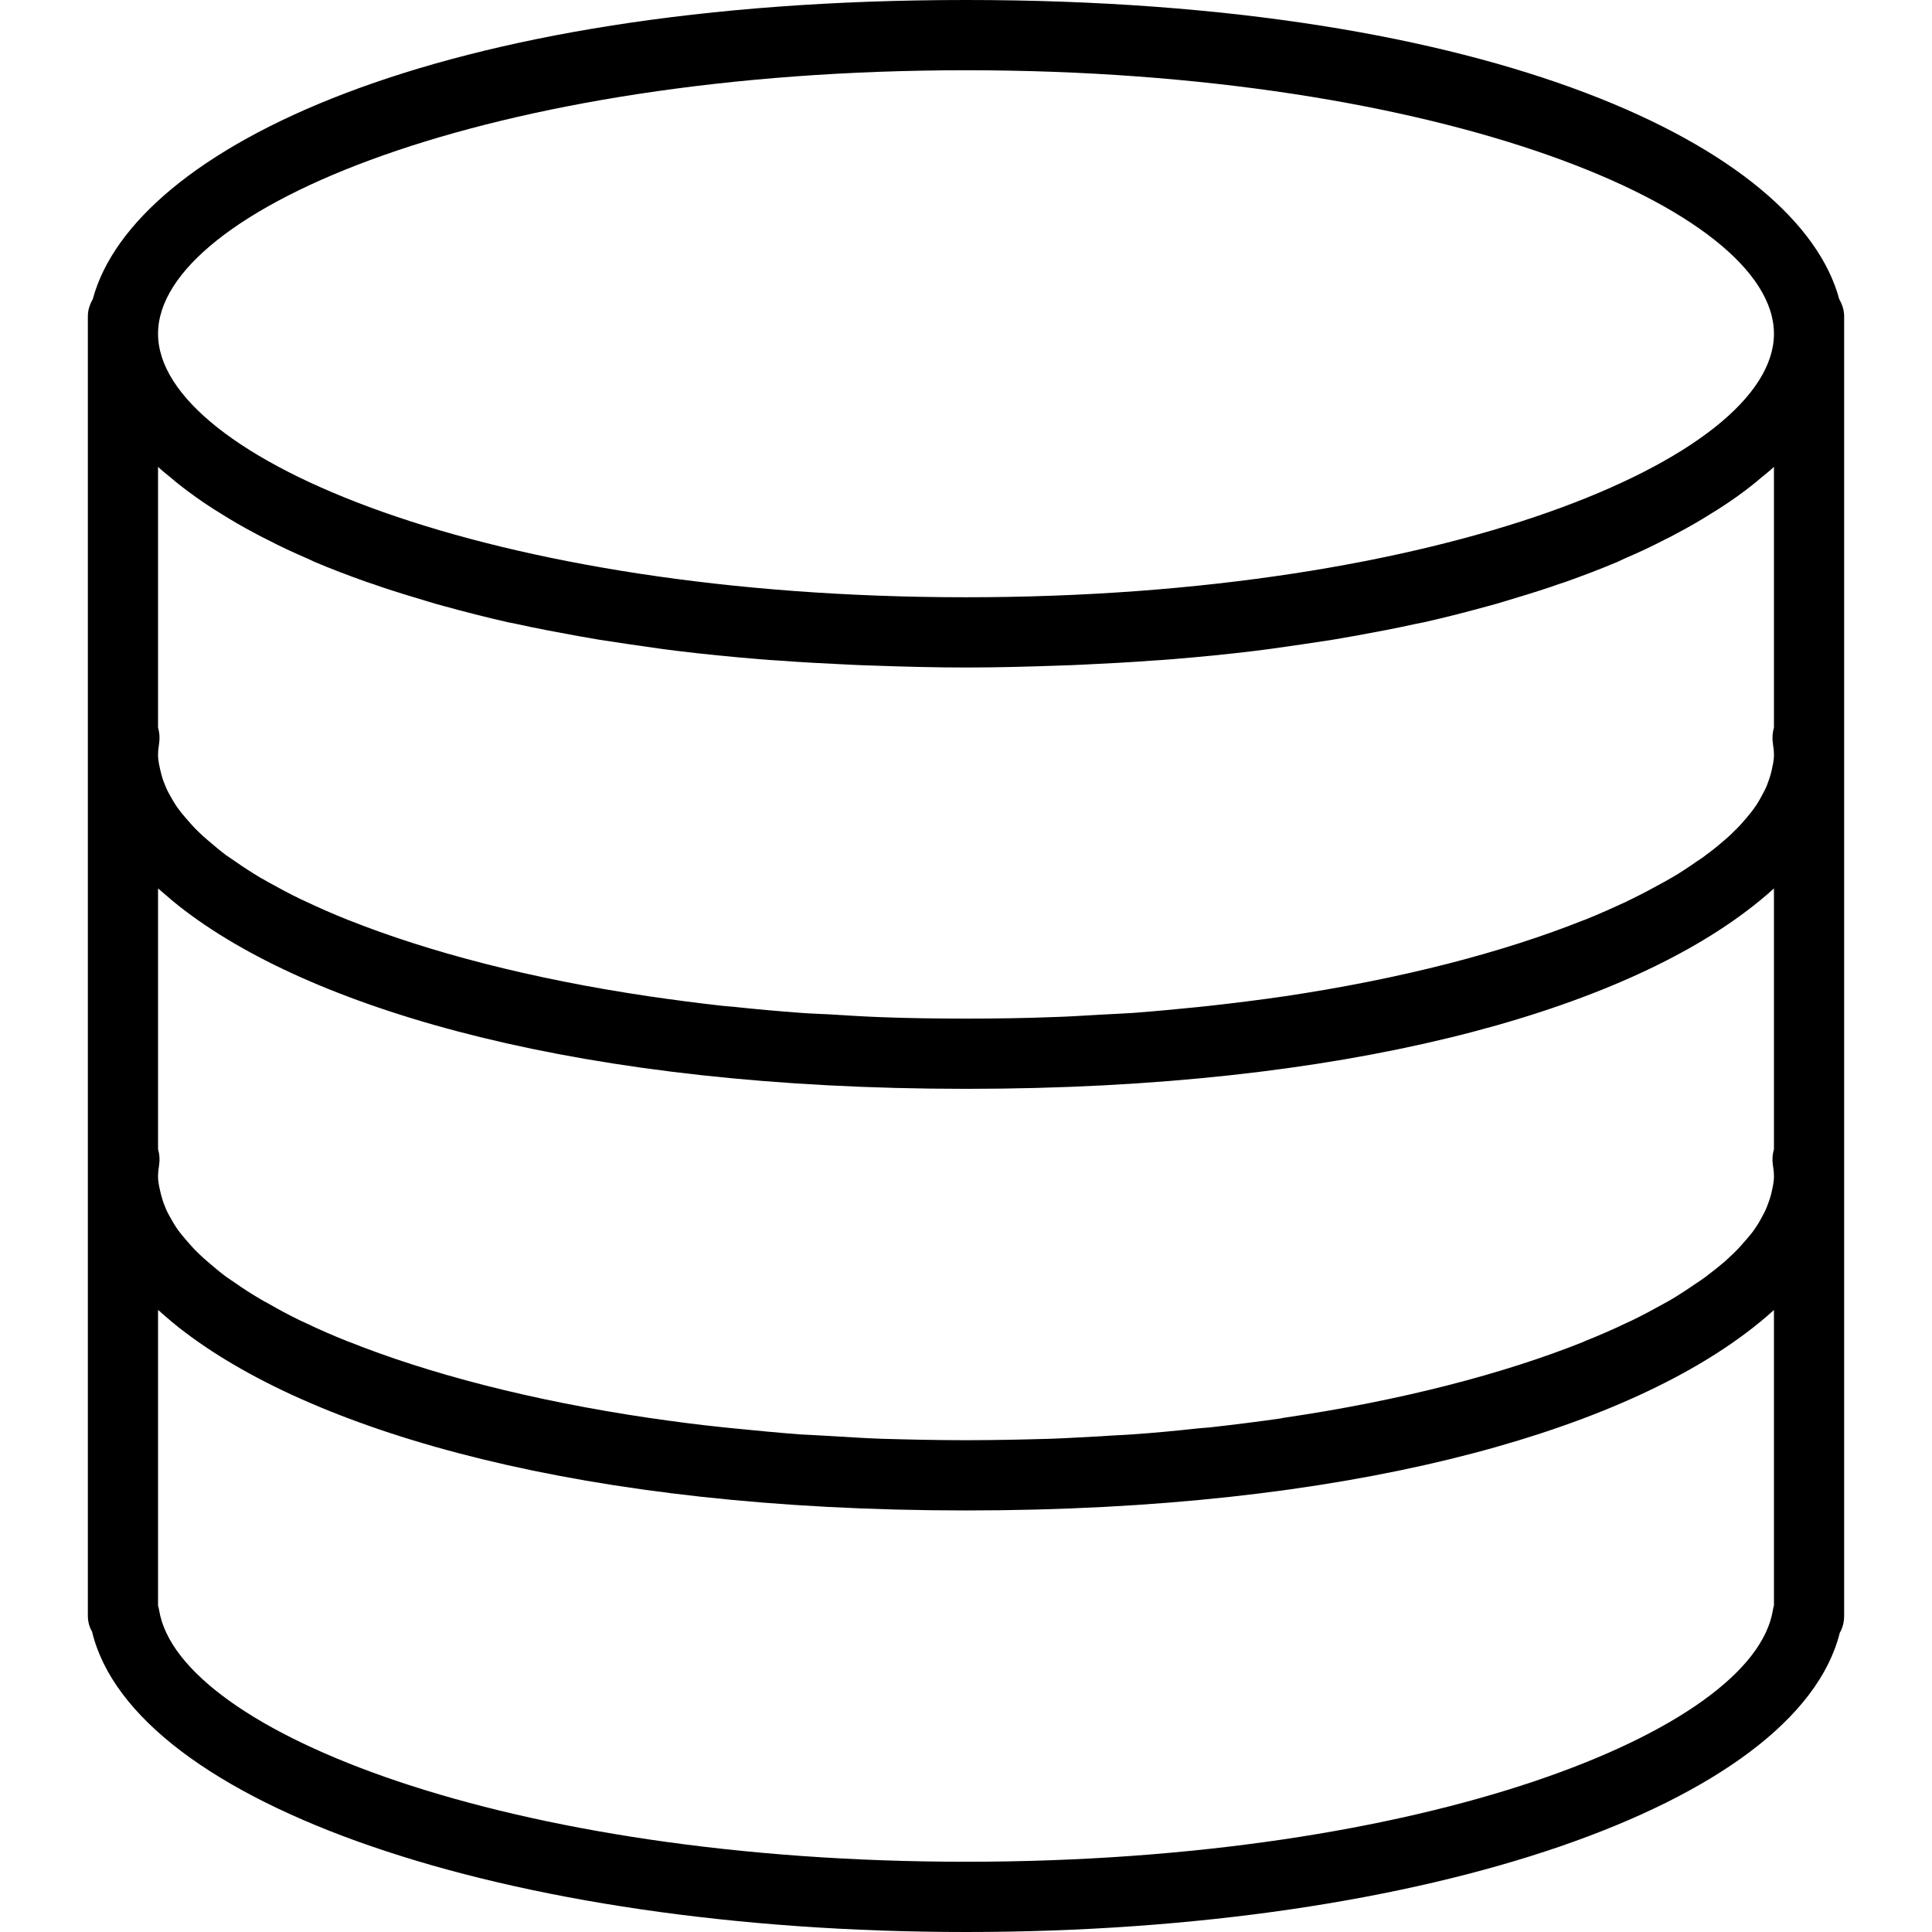
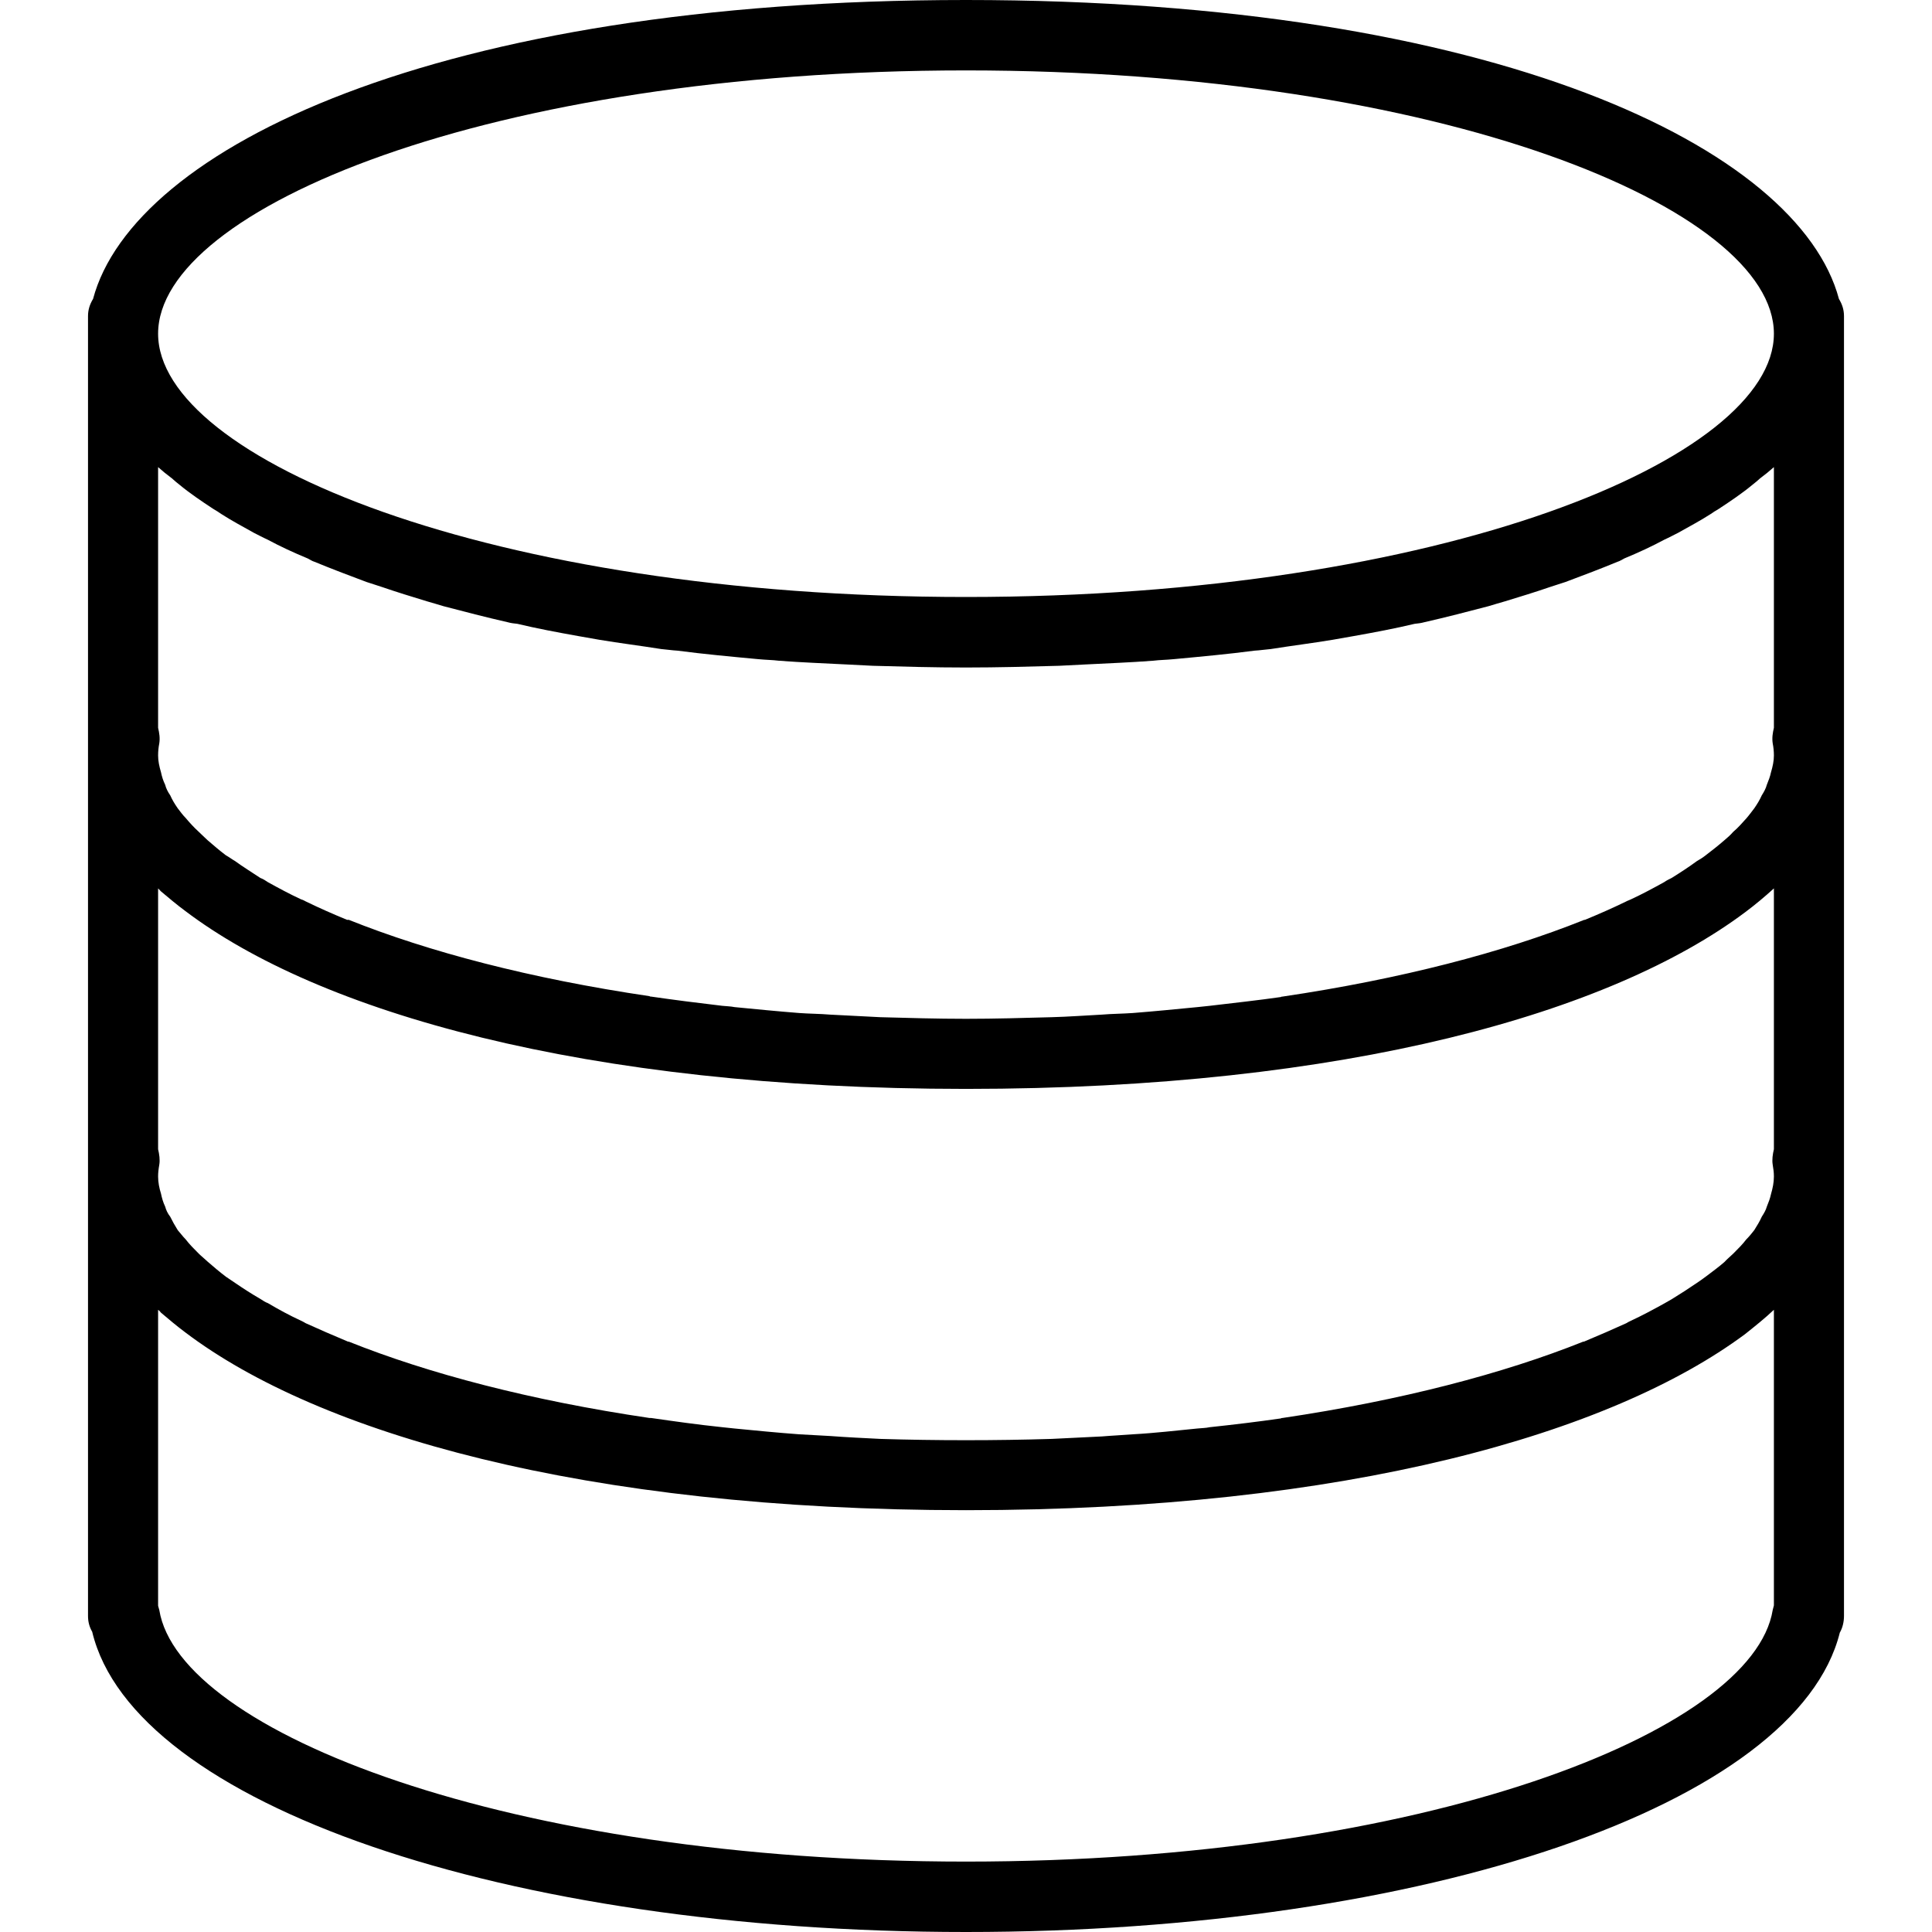
- <svg xmlns="http://www.w3.org/2000/svg" width="48px" height="48px" viewBox="0 0 36 36" version="1.1">
+ <svg xmlns="http://www.w3.org/2000/svg" width="24px" height="24px" viewBox="0 0 18 18" version="1.1">
  <g id="surface1">
-     <path style=" stroke:none;fill-rule:nonzero;fill:rgb(0%,0%,0%);fill-opacity:1;" d="M 34.27 5.57 C 33.512 2.762 27.867 0 18 0 C 8.133 0 2.488 2.762 1.73 5.57 C 1.676 5.668 1.637 5.773 1.637 5.891 L 1.637 30.109 C 1.637 30.215 1.664 30.316 1.715 30.402 C 2.484 33.609 9.402 36 18 36 C 26.578 36 33.484 33.617 34.281 30.426 C 34.336 30.332 34.363 30.223 34.363 30.109 L 34.363 5.891 C 34.363 5.773 34.324 5.668 34.27 5.57 Z M 33.004 22.246 C 32.984 22.324 32.957 22.402 32.926 22.48 C 32.902 22.547 32.867 22.613 32.832 22.676 C 32.789 22.758 32.742 22.836 32.684 22.918 C 32.641 22.98 32.59 23.039 32.539 23.098 C 32.465 23.184 32.391 23.27 32.301 23.355 C 32.25 23.406 32.191 23.457 32.133 23.512 C 32.023 23.605 31.91 23.695 31.785 23.789 C 31.734 23.828 31.676 23.867 31.617 23.906 C 31.469 24.008 31.316 24.109 31.148 24.211 C 31.102 24.238 31.055 24.262 31.008 24.289 C 30.812 24.398 30.609 24.508 30.391 24.613 C 30.359 24.629 30.332 24.641 30.305 24.652 C 30.059 24.77 29.801 24.883 29.527 24.992 C 29.52 24.996 29.512 25 29.504 25.004 C 28.016 25.598 26.113 26.098 23.898 26.422 C 23.887 26.426 23.879 26.426 23.867 26.43 C 23.434 26.492 22.992 26.547 22.539 26.598 C 22.465 26.605 22.387 26.609 22.312 26.617 C 21.918 26.66 21.516 26.699 21.105 26.727 C 20.914 26.742 20.719 26.746 20.527 26.762 C 20.215 26.777 19.91 26.797 19.59 26.809 C 19.07 26.824 18.543 26.836 18 26.836 C 17.457 26.836 16.93 26.824 16.406 26.809 C 16.09 26.797 15.781 26.777 15.473 26.758 C 15.281 26.746 15.082 26.738 14.895 26.727 C 14.484 26.695 14.082 26.656 13.688 26.617 C 13.609 26.609 13.535 26.602 13.461 26.594 C 13.004 26.547 12.562 26.488 12.133 26.426 C 12.121 26.426 12.109 26.422 12.102 26.422 C 9.883 26.094 7.984 25.594 6.496 25 C 6.488 25 6.48 24.996 6.473 24.992 C 6.199 24.883 5.941 24.77 5.695 24.652 C 5.668 24.637 5.637 24.625 5.609 24.613 C 5.391 24.508 5.188 24.398 4.992 24.285 C 4.945 24.262 4.898 24.234 4.852 24.207 C 4.684 24.109 4.527 24.008 4.383 23.906 C 4.324 23.867 4.266 23.828 4.211 23.789 C 4.086 23.695 3.977 23.602 3.867 23.508 C 3.809 23.457 3.75 23.406 3.699 23.355 C 3.609 23.27 3.535 23.184 3.461 23.098 C 3.41 23.039 3.359 22.977 3.316 22.918 C 3.258 22.836 3.211 22.754 3.168 22.676 C 3.129 22.609 3.098 22.547 3.074 22.48 C 3.039 22.402 3.016 22.32 2.996 22.242 C 2.973 22.141 2.945 22.031 2.945 21.926 C 2.945 21.852 2.953 21.781 2.965 21.707 C 2.98 21.605 2.973 21.508 2.945 21.414 L 2.945 16.555 C 2.965 16.574 2.988 16.59 3.004 16.605 C 3.148 16.73 3.293 16.855 3.457 16.977 C 5.922 18.84 10.855 20.289 18 20.289 C 25.117 20.289 30.035 18.855 32.512 17 C 32.707 16.855 32.887 16.707 33.055 16.555 L 33.055 21.414 C 33.027 21.508 33.02 21.605 33.035 21.707 C 33.047 21.781 33.055 21.852 33.055 21.926 C 33.055 22.031 33.027 22.141 33.004 22.246 Z M 33.055 8.699 L 33.055 13.559 C 33.027 13.652 33.02 13.754 33.035 13.852 C 33.047 13.926 33.055 14 33.055 14.074 C 33.055 14.18 33.027 14.285 33.004 14.391 C 32.984 14.469 32.957 14.547 32.926 14.629 C 32.902 14.691 32.867 14.758 32.832 14.82 C 32.789 14.902 32.742 14.984 32.684 15.062 C 32.641 15.125 32.59 15.184 32.539 15.246 C 32.465 15.332 32.391 15.418 32.301 15.5 C 32.25 15.555 32.191 15.605 32.133 15.656 C 32.023 15.75 31.91 15.844 31.785 15.934 C 31.734 15.977 31.676 16.012 31.617 16.051 C 31.469 16.156 31.316 16.258 31.148 16.355 C 31.102 16.383 31.055 16.406 31.008 16.434 C 30.812 16.543 30.609 16.652 30.391 16.758 C 30.359 16.773 30.332 16.785 30.305 16.801 C 30.059 16.914 29.801 17.031 29.527 17.141 C 29.52 17.141 29.512 17.145 29.504 17.148 C 28.016 17.742 26.113 18.242 23.898 18.57 C 23.887 18.57 23.879 18.57 23.867 18.574 C 23.434 18.637 22.992 18.691 22.539 18.742 C 22.465 18.75 22.387 18.758 22.312 18.766 C 21.918 18.805 21.516 18.844 21.105 18.875 C 20.914 18.887 20.719 18.895 20.527 18.906 C 20.215 18.922 19.91 18.945 19.59 18.953 C 19.07 18.973 18.543 18.98 18 18.98 C 17.457 18.98 16.93 18.973 16.406 18.953 C 16.09 18.941 15.781 18.922 15.473 18.902 C 15.281 18.891 15.082 18.887 14.895 18.871 C 14.484 18.84 14.082 18.805 13.688 18.762 C 13.609 18.754 13.535 18.75 13.461 18.742 C 13.004 18.691 12.562 18.633 12.133 18.57 C 12.121 18.57 12.109 18.57 12.102 18.566 C 9.883 18.238 7.984 17.738 6.496 17.145 C 6.488 17.145 6.48 17.141 6.473 17.137 C 6.199 17.027 5.941 16.914 5.695 16.797 C 5.668 16.785 5.637 16.77 5.609 16.758 C 5.391 16.652 5.188 16.543 4.992 16.434 C 4.945 16.406 4.898 16.379 4.852 16.355 C 4.684 16.254 4.527 16.152 4.383 16.051 C 4.324 16.012 4.266 15.973 4.211 15.934 C 4.086 15.84 3.977 15.746 3.867 15.652 C 3.809 15.602 3.75 15.551 3.699 15.5 C 3.609 15.414 3.535 15.328 3.461 15.242 C 3.41 15.184 3.359 15.121 3.316 15.062 C 3.258 14.98 3.211 14.902 3.168 14.82 C 3.129 14.754 3.098 14.691 3.074 14.625 C 3.039 14.547 3.016 14.469 2.996 14.387 C 2.973 14.285 2.945 14.18 2.945 14.074 C 2.945 14 2.953 13.926 2.965 13.852 C 2.98 13.754 2.973 13.652 2.945 13.559 L 2.945 8.699 C 3.023 8.773 3.113 8.844 3.199 8.914 C 3.246 8.953 3.289 8.992 3.34 9.031 C 3.535 9.184 3.746 9.336 3.977 9.484 C 4.027 9.516 4.078 9.547 4.129 9.578 C 4.32 9.699 4.523 9.816 4.738 9.93 C 4.816 9.973 4.898 10.016 4.98 10.055 C 5.219 10.18 5.469 10.297 5.734 10.41 C 5.777 10.43 5.816 10.449 5.859 10.469 C 6.164 10.598 6.492 10.723 6.832 10.844 C 6.926 10.875 7.023 10.906 7.117 10.941 C 7.387 11.031 7.668 11.117 7.957 11.203 C 8.059 11.234 8.164 11.266 8.27 11.293 C 8.652 11.398 9.047 11.5 9.461 11.594 C 9.52 11.605 9.582 11.617 9.637 11.629 C 10.004 11.711 10.383 11.781 10.773 11.852 C 10.906 11.875 11.039 11.898 11.176 11.922 C 11.547 11.98 11.93 12.035 12.32 12.09 C 12.422 12.102 12.516 12.117 12.621 12.129 C 13.105 12.188 13.609 12.238 14.129 12.281 C 14.258 12.293 14.391 12.301 14.52 12.309 C 14.934 12.34 15.355 12.363 15.789 12.383 C 15.949 12.391 16.105 12.398 16.266 12.402 C 16.828 12.422 17.406 12.438 18 12.438 C 18.594 12.438 19.172 12.422 19.734 12.402 C 19.895 12.398 20.051 12.391 20.211 12.383 C 20.645 12.363 21.066 12.34 21.48 12.309 C 21.609 12.301 21.742 12.293 21.871 12.281 C 22.391 12.238 22.895 12.188 23.379 12.129 C 23.484 12.117 23.578 12.102 23.68 12.09 C 24.07 12.035 24.453 11.98 24.824 11.922 C 24.961 11.898 25.094 11.875 25.227 11.852 C 25.617 11.781 25.996 11.711 26.363 11.629 C 26.418 11.617 26.48 11.605 26.539 11.594 C 26.953 11.5 27.348 11.398 27.73 11.293 C 27.836 11.266 27.941 11.234 28.043 11.203 C 28.332 11.117 28.613 11.031 28.883 10.941 C 28.977 10.906 29.074 10.875 29.168 10.844 C 29.508 10.723 29.836 10.598 30.141 10.469 C 30.184 10.449 30.223 10.43 30.266 10.41 C 30.531 10.297 30.781 10.18 31.02 10.055 C 31.102 10.016 31.184 9.973 31.262 9.93 C 31.477 9.816 31.68 9.699 31.871 9.578 C 31.922 9.547 31.973 9.516 32.023 9.484 C 32.254 9.336 32.465 9.188 32.66 9.031 C 32.711 8.992 32.754 8.953 32.801 8.914 C 32.887 8.844 32.977 8.773 33.055 8.699 Z M 18 1.309 C 26.871 1.309 33.055 3.895 33.055 6.219 C 33.055 8.539 26.871 11.129 18 11.129 C 9.129 11.129 2.945 8.539 2.945 6.219 C 2.945 3.895 9.129 1.309 18 1.309 Z M 33.055 29.914 C 33.047 29.945 33.039 29.973 33.035 30.004 C 32.664 32.266 26.531 34.691 18 34.691 C 9.469 34.691 3.336 32.266 2.965 30.004 C 2.961 29.973 2.953 29.945 2.945 29.918 L 2.945 24.41 C 2.965 24.426 2.988 24.441 3.004 24.461 C 3.148 24.586 3.293 24.711 3.457 24.832 C 5.922 26.695 10.855 28.145 18 28.145 C 25.117 28.145 30.035 26.707 32.512 24.855 C 32.707 24.711 32.887 24.562 33.055 24.41 Z M 33.055 29.914 " />
+     <path style=" stroke:none;fill-rule:nonzero;fill:rgb(0%,0%,0%);fill-opacity:1;" d="M 17.133 2.785 C 16.758 1.383 13.934 0 9 0 C 4.066 0 1.242 1.383 0.867 2.785 C 0.836 2.836 0.82 2.887 0.82 2.945 L 0.82 15.055 C 0.82 15.109 0.832 15.156 0.859 15.203 C 1.242 16.805 4.703 18 9 18 C 13.289 18 16.742 16.809 17.141 15.211 C 17.168 15.164 17.18 15.109 17.18 15.055 L 17.18 2.945 C 17.18 2.887 17.164 2.836 17.133 2.785 Z M 16.5 11.125 C 16.492 11.164 16.477 11.203 16.461 11.242 C 16.453 11.273 16.434 11.305 16.414 11.336 C 16.395 11.379 16.371 11.418 16.344 11.461 C 16.32 11.492 16.297 11.52 16.27 11.547 C 16.234 11.594 16.195 11.633 16.148 11.68 C 16.125 11.703 16.094 11.727 16.066 11.758 C 16.012 11.805 15.953 11.848 15.891 11.895 C 15.867 11.914 15.836 11.934 15.809 11.953 C 15.734 12.004 15.656 12.055 15.574 12.105 C 15.551 12.117 15.527 12.133 15.504 12.145 C 15.406 12.199 15.305 12.254 15.195 12.305 C 15.18 12.312 15.164 12.32 15.152 12.328 C 15.031 12.383 14.898 12.441 14.766 12.496 C 14.758 12.5 14.758 12.5 14.75 12.5 C 14.008 12.797 13.055 13.047 11.949 13.211 C 11.945 13.211 11.938 13.211 11.934 13.215 C 11.719 13.246 11.496 13.273 11.27 13.297 C 11.234 13.305 11.195 13.305 11.156 13.309 C 10.961 13.328 10.758 13.352 10.555 13.363 C 10.457 13.371 10.359 13.375 10.266 13.383 C 10.109 13.391 9.953 13.398 9.797 13.406 C 9.535 13.414 9.273 13.418 9 13.418 C 8.727 13.418 8.465 13.414 8.203 13.406 C 8.047 13.398 7.891 13.391 7.734 13.379 C 7.641 13.375 7.539 13.367 7.445 13.363 C 7.242 13.348 7.039 13.328 6.844 13.309 C 6.805 13.305 6.766 13.301 6.73 13.297 C 6.5 13.273 6.281 13.242 6.066 13.211 C 6.062 13.211 6.055 13.211 6.051 13.211 C 4.941 13.047 3.992 12.797 3.25 12.5 C 3.242 12.5 3.242 12.5 3.234 12.496 C 3.102 12.441 2.969 12.383 2.848 12.328 C 2.836 12.32 2.82 12.312 2.805 12.305 C 2.695 12.254 2.594 12.199 2.496 12.141 C 2.473 12.133 2.449 12.117 2.426 12.102 C 2.344 12.055 2.266 12.004 2.191 11.953 C 2.164 11.934 2.133 11.914 2.105 11.895 C 2.043 11.848 1.988 11.801 1.934 11.754 C 1.906 11.727 1.875 11.703 1.852 11.68 C 1.805 11.633 1.766 11.594 1.73 11.547 C 1.703 11.52 1.68 11.488 1.656 11.461 C 1.629 11.418 1.605 11.375 1.586 11.336 C 1.562 11.305 1.547 11.273 1.539 11.242 C 1.52 11.203 1.508 11.16 1.5 11.121 C 1.484 11.07 1.473 11.016 1.473 10.961 C 1.473 10.926 1.477 10.891 1.484 10.852 C 1.492 10.805 1.484 10.754 1.473 10.707 L 1.473 8.277 C 1.484 8.289 1.492 8.297 1.5 8.305 C 1.574 8.367 1.648 8.43 1.727 8.488 C 2.961 9.422 5.43 10.145 9 10.145 C 12.559 10.145 15.016 9.43 16.258 8.5 C 16.352 8.43 16.445 8.352 16.527 8.277 L 16.527 10.707 C 16.516 10.754 16.508 10.805 16.516 10.852 C 16.523 10.891 16.527 10.926 16.527 10.961 C 16.527 11.016 16.516 11.07 16.5 11.125 Z M 16.527 4.352 L 16.527 6.781 C 16.516 6.828 16.508 6.875 16.516 6.926 C 16.523 6.961 16.527 7 16.527 7.039 C 16.527 7.09 16.516 7.141 16.5 7.195 C 16.492 7.234 16.477 7.273 16.461 7.312 C 16.453 7.344 16.434 7.379 16.414 7.41 C 16.395 7.453 16.371 7.492 16.344 7.531 C 16.32 7.562 16.297 7.594 16.27 7.625 C 16.234 7.664 16.195 7.711 16.148 7.75 C 16.125 7.777 16.094 7.805 16.066 7.828 C 16.012 7.875 15.953 7.922 15.891 7.969 C 15.867 7.988 15.836 8.008 15.809 8.023 C 15.734 8.078 15.656 8.129 15.574 8.18 C 15.551 8.191 15.527 8.203 15.504 8.219 C 15.406 8.273 15.305 8.328 15.195 8.379 C 15.18 8.387 15.164 8.391 15.152 8.398 C 15.031 8.457 14.898 8.516 14.766 8.57 C 14.758 8.57 14.758 8.57 14.75 8.574 C 14.008 8.871 13.055 9.121 11.949 9.285 C 11.945 9.285 11.938 9.285 11.934 9.289 C 11.719 9.32 11.496 9.344 11.27 9.371 C 11.234 9.375 11.195 9.379 11.156 9.383 C 10.961 9.402 10.758 9.422 10.555 9.438 C 10.457 9.445 10.359 9.445 10.266 9.453 C 10.109 9.461 9.953 9.473 9.797 9.477 C 9.535 9.484 9.273 9.492 9 9.492 C 8.727 9.492 8.465 9.484 8.203 9.477 C 8.047 9.469 7.891 9.461 7.734 9.453 C 7.641 9.445 7.539 9.445 7.445 9.438 C 7.242 9.422 7.039 9.402 6.844 9.383 C 6.805 9.375 6.766 9.375 6.73 9.371 C 6.5 9.344 6.281 9.316 6.066 9.285 C 6.062 9.285 6.055 9.285 6.051 9.281 C 4.941 9.117 3.992 8.867 3.25 8.57 C 3.242 8.57 3.242 8.57 3.234 8.57 C 3.102 8.516 2.969 8.457 2.848 8.398 C 2.836 8.391 2.82 8.383 2.805 8.379 C 2.695 8.328 2.594 8.273 2.496 8.219 C 2.473 8.203 2.449 8.188 2.426 8.18 C 2.344 8.125 2.266 8.078 2.191 8.023 C 2.164 8.008 2.133 7.984 2.105 7.969 C 2.043 7.922 1.988 7.875 1.934 7.828 C 1.906 7.801 1.875 7.773 1.852 7.75 C 1.805 7.707 1.766 7.664 1.73 7.621 C 1.703 7.594 1.68 7.562 1.656 7.531 C 1.629 7.492 1.605 7.453 1.586 7.41 C 1.562 7.375 1.547 7.344 1.539 7.312 C 1.52 7.273 1.508 7.234 1.5 7.195 C 1.484 7.141 1.473 7.09 1.473 7.039 C 1.473 7 1.477 6.961 1.484 6.926 C 1.492 6.875 1.484 6.828 1.473 6.781 L 1.473 4.352 C 1.512 4.387 1.555 4.422 1.602 4.457 C 1.625 4.477 1.645 4.496 1.672 4.516 C 1.766 4.594 1.875 4.668 1.988 4.742 C 2.016 4.758 2.039 4.773 2.062 4.789 C 2.16 4.852 2.262 4.906 2.367 4.965 C 2.406 4.984 2.449 5.008 2.492 5.027 C 2.609 5.09 2.734 5.148 2.867 5.203 C 2.891 5.215 2.906 5.227 2.93 5.234 C 3.082 5.297 3.246 5.359 3.414 5.422 C 3.461 5.438 3.512 5.453 3.559 5.469 C 3.695 5.516 3.836 5.559 3.977 5.602 C 4.031 5.617 4.082 5.633 4.133 5.648 C 4.328 5.699 4.523 5.75 4.73 5.797 C 4.758 5.805 4.789 5.809 4.82 5.812 C 5 5.855 5.191 5.891 5.387 5.926 C 5.453 5.938 5.52 5.949 5.586 5.961 C 5.773 5.992 5.965 6.016 6.16 6.047 C 6.211 6.051 6.258 6.059 6.312 6.062 C 6.555 6.094 6.805 6.117 7.062 6.141 C 7.129 6.148 7.195 6.148 7.258 6.156 C 7.469 6.172 7.68 6.18 7.895 6.191 C 7.977 6.195 8.055 6.199 8.133 6.203 C 8.414 6.211 8.703 6.219 9 6.219 C 9.297 6.219 9.586 6.211 9.867 6.203 C 9.945 6.199 10.023 6.195 10.105 6.191 C 10.32 6.18 10.531 6.172 10.742 6.156 C 10.805 6.148 10.871 6.148 10.938 6.141 C 11.195 6.117 11.445 6.094 11.688 6.062 C 11.742 6.059 11.789 6.051 11.84 6.047 C 12.035 6.016 12.227 5.992 12.414 5.961 C 12.48 5.949 12.547 5.938 12.613 5.926 C 12.809 5.891 13 5.855 13.18 5.812 C 13.211 5.809 13.242 5.805 13.27 5.797 C 13.477 5.75 13.672 5.699 13.867 5.648 C 13.918 5.633 13.969 5.617 14.023 5.602 C 14.164 5.559 14.305 5.516 14.441 5.469 C 14.488 5.453 14.539 5.438 14.586 5.422 C 14.754 5.359 14.918 5.297 15.07 5.234 C 15.094 5.227 15.109 5.215 15.133 5.203 C 15.266 5.148 15.391 5.09 15.508 5.027 C 15.551 5.008 15.594 4.984 15.633 4.965 C 15.738 4.906 15.84 4.852 15.938 4.789 C 15.961 4.773 15.984 4.758 16.012 4.742 C 16.125 4.668 16.234 4.594 16.328 4.516 C 16.355 4.496 16.375 4.477 16.398 4.457 C 16.445 4.422 16.488 4.387 16.527 4.352 Z M 9 0.656 C 13.438 0.656 16.527 1.945 16.527 3.109 C 16.527 4.27 13.438 5.562 9 5.562 C 4.562 5.562 1.473 4.27 1.473 3.109 C 1.473 1.945 4.562 0.656 9 0.656 Z M 16.527 14.957 C 16.523 14.973 16.52 14.984 16.516 15 C 16.332 16.133 13.266 17.344 9 17.344 C 4.734 17.344 1.668 16.133 1.484 15 C 1.48 14.984 1.477 14.973 1.473 14.961 L 1.473 12.203 C 1.484 12.211 1.492 12.219 1.5 12.23 C 1.574 12.293 1.648 12.355 1.727 12.414 C 2.961 13.348 5.43 14.07 9 14.07 C 12.559 14.07 15.016 13.352 16.258 12.43 C 16.352 12.355 16.445 12.281 16.527 12.203 Z M 16.527 14.957 " />
  </g>
</svg>
